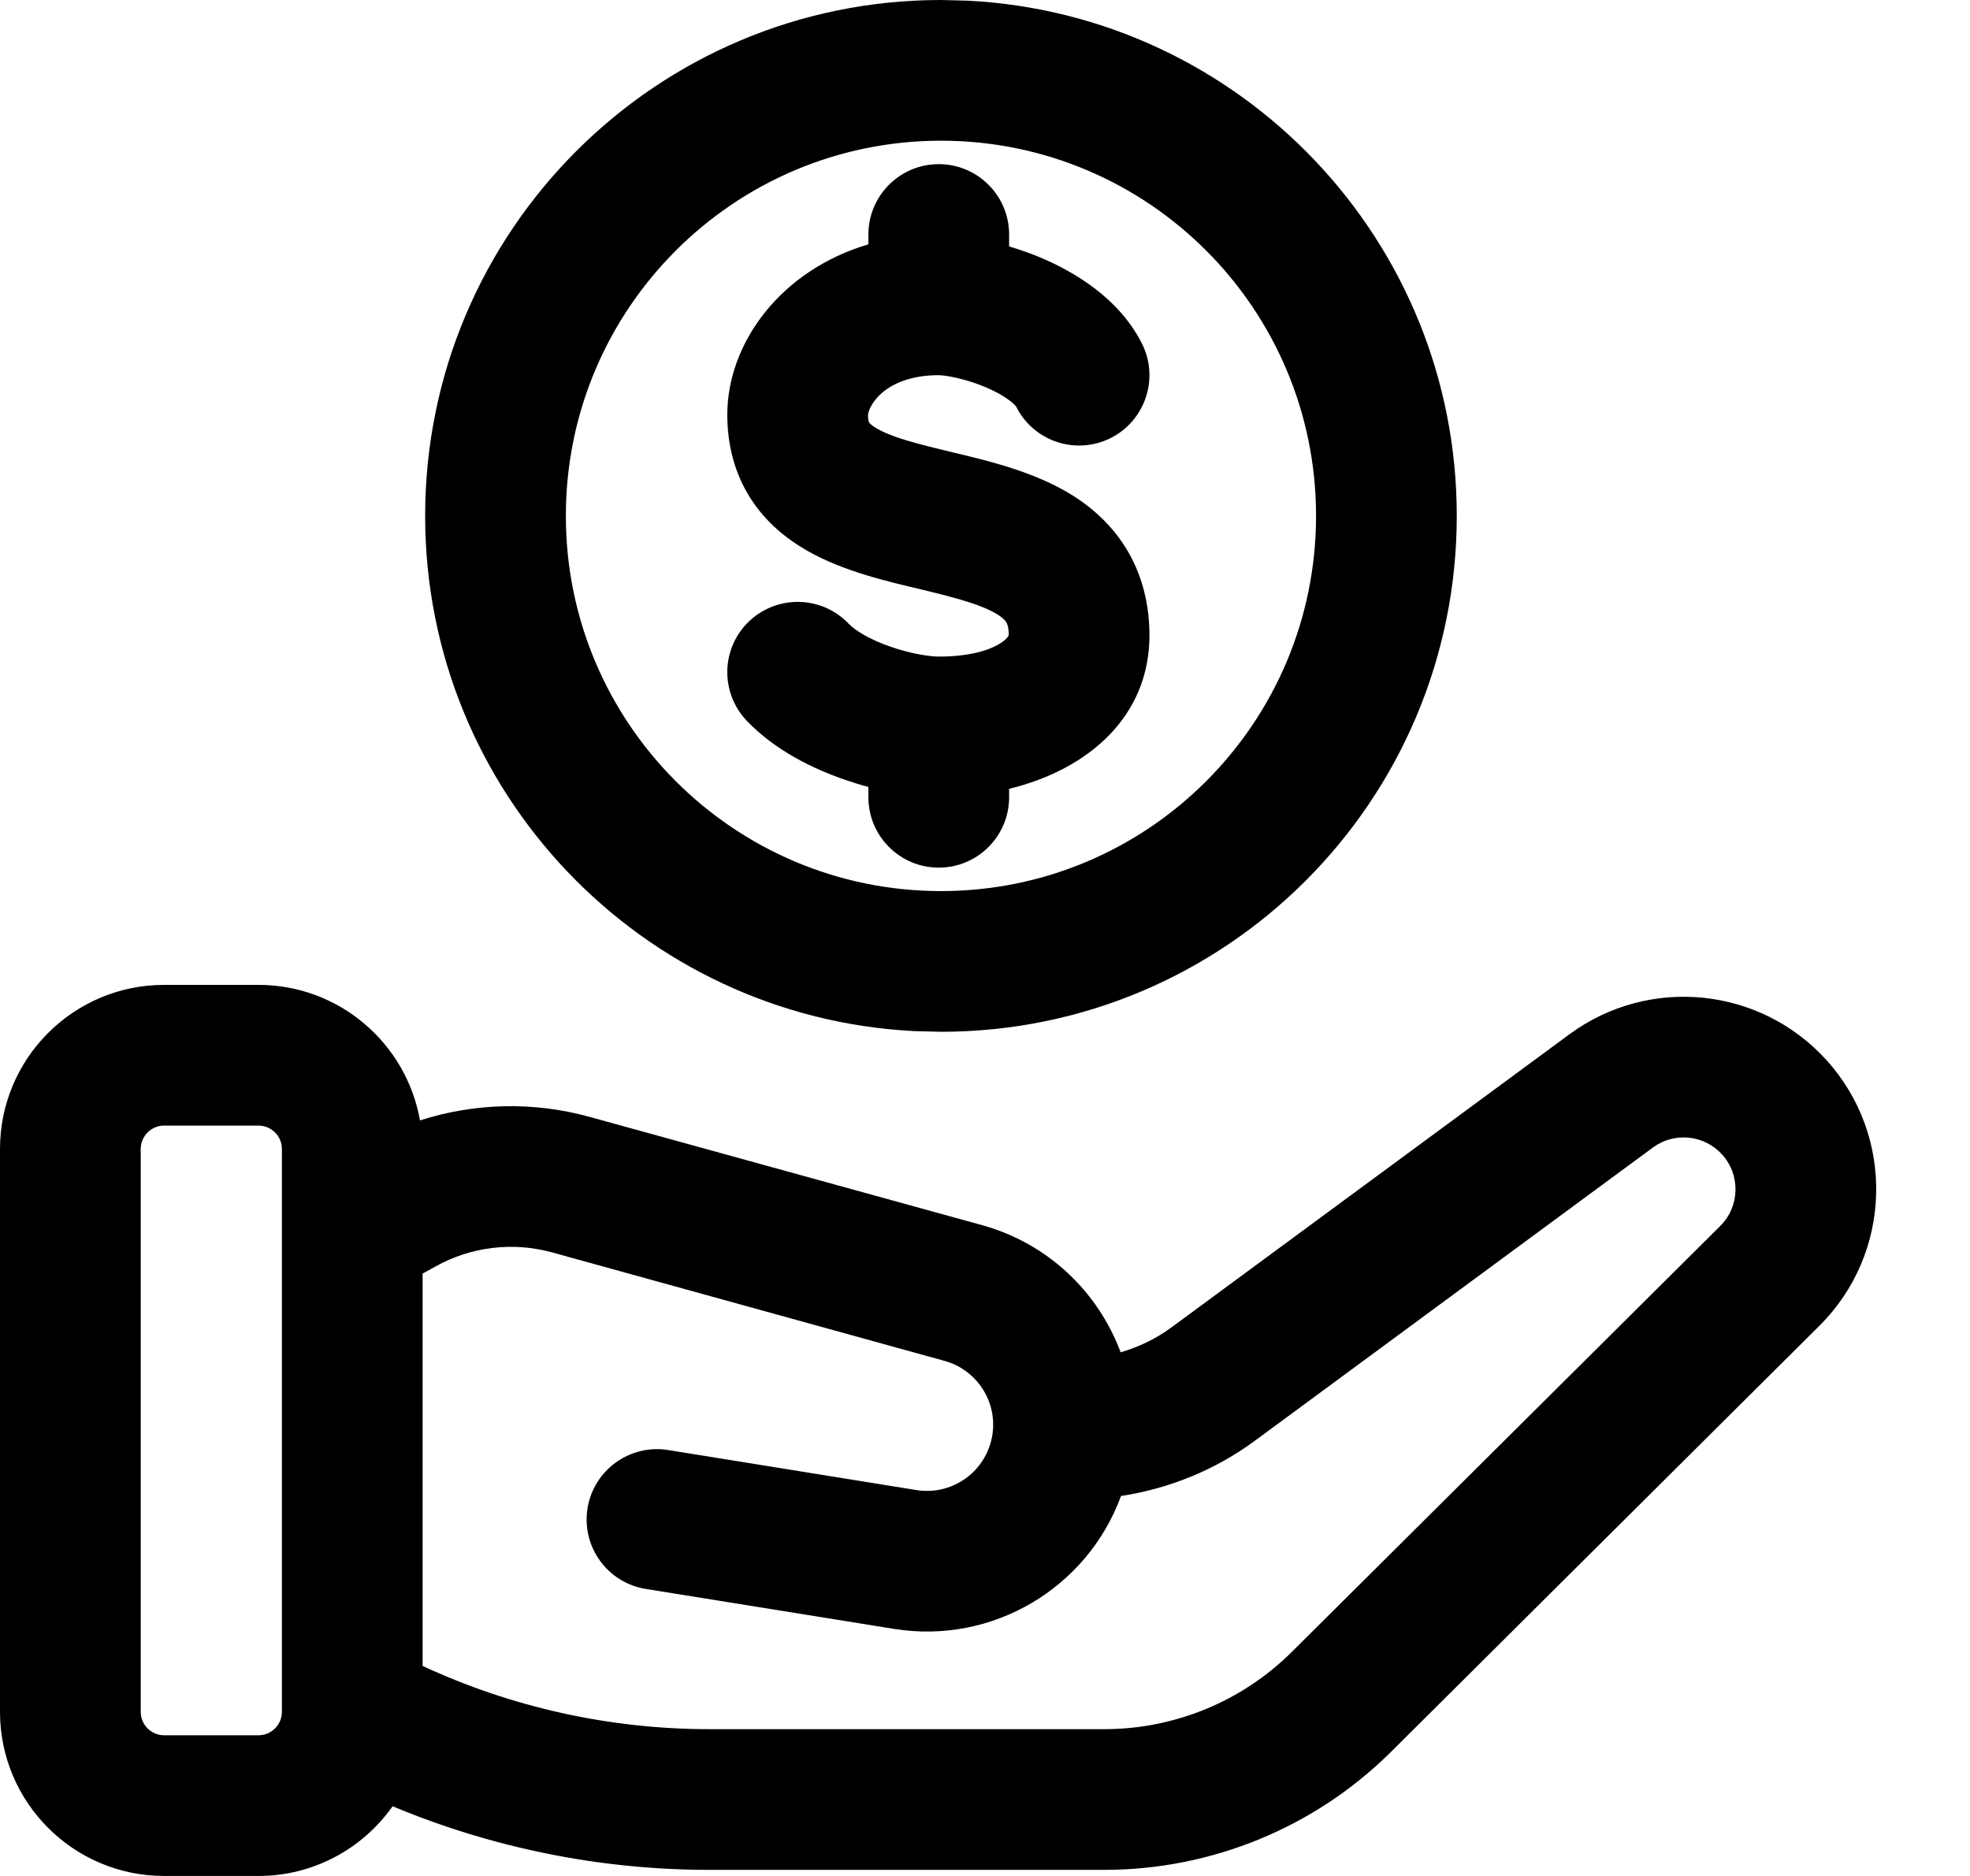
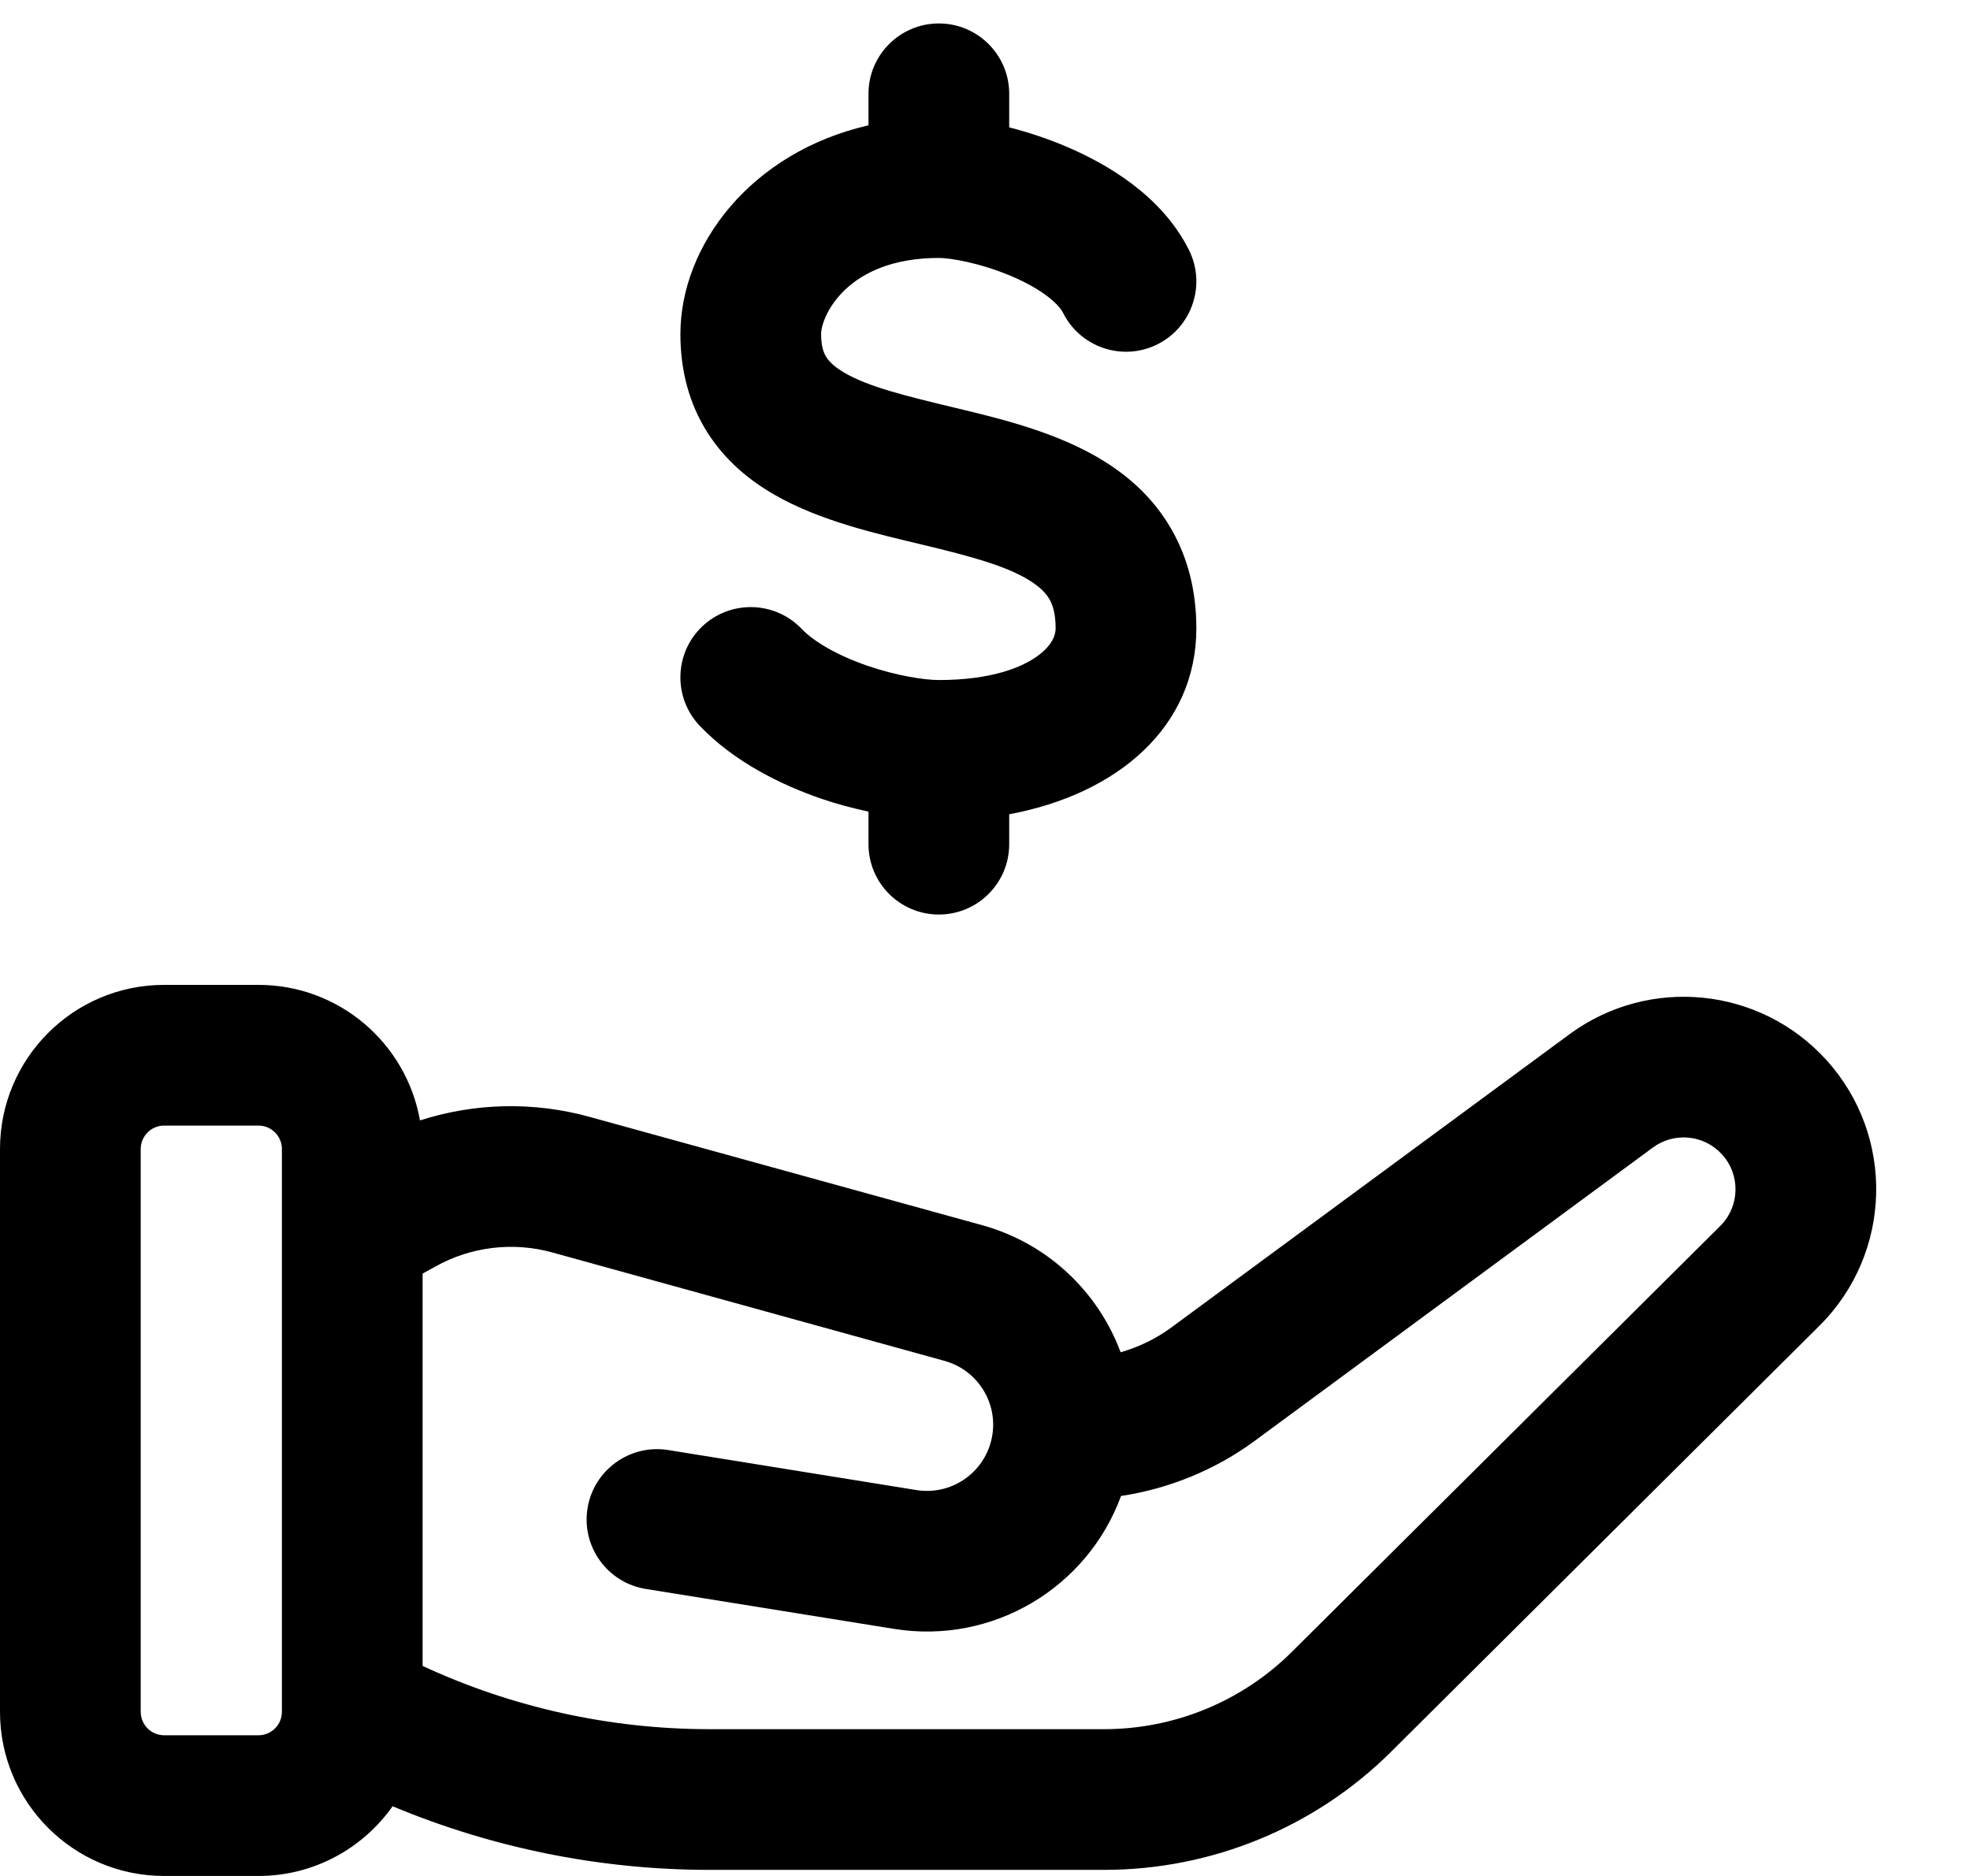
<svg xmlns="http://www.w3.org/2000/svg" width="21" height="20" viewBox="0 0 21 20" fill="none" data-fui-icon="true">
-   <path d="M2.755 10.5C3.617 10.5 4.332 11.124 4.477 11.945C5.058 11.758 5.687 11.742 6.284 11.907L10.47 13.062C11.176 13.258 11.707 13.777 11.946 14.417C12.139 14.361 12.323 14.273 12.487 14.152L16.731 11.026C17.58 10.402 18.763 10.521 19.47 11.302C20.205 12.114 20.172 13.361 19.395 14.134L14.829 18.676C14.018 19.482 12.919 19.934 11.775 19.935H7.555C6.396 19.934 5.251 19.702 4.185 19.257C3.868 19.706 3.346 20 2.755 20H1.75C0.784 20 0 19.216 0 18.25V12.25C0 11.284 0.784 10.5 1.75 10.5H2.755ZM1.75 12C1.612 12 1.5 12.112 1.5 12.25V18.25C1.5 18.388 1.612 18.5 1.75 18.5H2.755C2.893 18.5 3.005 18.388 3.005 18.25V12.25C3.005 12.112 2.893 12 2.755 12H1.75ZM18.357 12.308C18.167 12.098 17.849 12.066 17.621 12.233L13.377 15.36C12.955 15.671 12.464 15.871 11.95 15.949C11.591 16.928 10.584 17.535 9.531 17.366L6.884 16.94C6.475 16.874 6.197 16.489 6.263 16.08C6.329 15.672 6.714 15.394 7.122 15.459L9.77 15.886C10.133 15.944 10.48 15.713 10.567 15.355C10.657 14.986 10.437 14.611 10.07 14.509L5.885 13.352C5.467 13.237 5.019 13.291 4.641 13.503L4.505 13.578V17.761C5.46 18.204 6.501 18.434 7.555 18.435H11.775C12.523 18.434 13.241 18.138 13.771 17.611L18.338 13.07C18.547 12.862 18.555 12.526 18.357 12.308ZM10.313 0.007C13.219 0.154 15.529 2.557 15.529 5.5C15.529 8.537 13.068 11 10.031 11L9.748 10.993C6.843 10.846 4.532 8.443 4.532 5.5C4.532 2.463 6.995 0 10.031 0L10.313 0.007ZM10.031 1.5C7.824 1.5 6.032 3.291 6.032 5.5C6.032 7.709 7.823 9.5 10.031 9.5C12.239 9.5 14.029 7.709 14.029 5.5C14.029 3.291 12.239 1.5 10.031 1.5ZM10.007 1.75C10.421 1.75 10.757 2.086 10.757 2.5V2.627C10.87 2.661 10.983 2.7 11.092 2.746C11.439 2.893 11.927 3.172 12.174 3.665C12.359 4.035 12.208 4.486 11.838 4.671C11.467 4.856 11.017 4.705 10.832 4.335C10.828 4.329 10.809 4.305 10.761 4.269C10.7 4.222 10.615 4.174 10.509 4.129C10.282 4.033 10.071 4 10.007 4C9.68 4 9.49 4.107 9.387 4.202C9.332 4.253 9.296 4.306 9.275 4.351C9.256 4.393 9.253 4.419 9.253 4.422C9.253 4.46 9.257 4.483 9.26 4.492C9.262 4.501 9.265 4.504 9.266 4.505C9.267 4.507 9.282 4.531 9.347 4.568C9.512 4.664 9.764 4.729 10.178 4.828C10.525 4.911 11.028 5.028 11.433 5.281C11.65 5.418 11.864 5.608 12.021 5.874C12.178 6.143 12.253 6.448 12.253 6.774C12.253 7.633 11.61 8.202 10.757 8.41V8.5C10.757 8.914 10.421 9.25 10.007 9.25C9.593 9.25 9.257 8.914 9.257 8.5V8.39C9.174 8.368 9.091 8.342 9.01 8.314C8.673 8.199 8.265 8.003 7.961 7.685C7.675 7.385 7.685 6.911 7.984 6.625C8.284 6.339 8.759 6.349 9.045 6.648C9.116 6.722 9.271 6.819 9.497 6.896C9.719 6.973 9.918 7 10.007 7C10.398 7 10.602 6.905 10.688 6.842C10.767 6.784 10.753 6.753 10.753 6.774C10.753 6.681 10.734 6.644 10.727 6.634C10.72 6.621 10.699 6.592 10.636 6.553C10.478 6.454 10.231 6.383 9.828 6.286C9.492 6.206 8.993 6.096 8.597 5.867C8.382 5.743 8.161 5.566 7.998 5.309C7.831 5.046 7.753 4.744 7.753 4.422C7.753 3.657 8.322 2.881 9.257 2.605V2.5C9.257 2.086 9.593 1.75 10.007 1.75Z" fill="currentColor" />
+   <path d="M2.755 10.5C3.617 10.5 4.332 11.124 4.477 11.945C5.058 11.758 5.687 11.742 6.284 11.907L10.47 13.062C11.176 13.258 11.707 13.777 11.946 14.417C12.139 14.361 12.323 14.273 12.487 14.152L16.731 11.026C17.58 10.402 18.763 10.521 19.47 11.302C20.205 12.114 20.172 13.361 19.395 14.134L14.829 18.676C14.018 19.482 12.919 19.934 11.775 19.935H7.555C6.396 19.934 5.251 19.702 4.185 19.257C3.868 19.706 3.346 20 2.755 20H1.75C0.784 20 0 19.216 0 18.25V12.25C0 11.284 0.784 10.5 1.75 10.5H2.755ZM1.75 12C1.612 12 1.5 12.112 1.5 12.25V18.25C1.5 18.388 1.612 18.5 1.75 18.5H2.755C2.893 18.5 3.005 18.388 3.005 18.25V12.25C3.005 12.112 2.893 12 2.755 12H1.75ZM18.357 12.308C18.167 12.098 17.849 12.066 17.621 12.233L13.377 15.36C12.955 15.671 12.464 15.871 11.95 15.949C11.591 16.928 10.584 17.535 9.531 17.366L6.884 16.94C6.475 16.874 6.197 16.489 6.263 16.08C6.329 15.672 6.714 15.394 7.122 15.459L9.77 15.886C10.133 15.944 10.48 15.713 10.567 15.355C10.657 14.986 10.437 14.611 10.07 14.509L5.885 13.352C5.467 13.237 5.019 13.291 4.641 13.503L4.505 13.578V17.761C5.46 18.204 6.501 18.434 7.555 18.435H11.775C12.523 18.434 13.241 18.138 13.771 17.611L18.338 13.07C18.547 12.862 18.555 12.526 18.357 12.308ZM10.008 0.25C10.422 0.25 10.758 0.586 10.758 1V1.358C10.957 1.409 11.162 1.476 11.357 1.559C11.804 1.747 12.385 2.088 12.674 2.665C12.859 3.035 12.708 3.486 12.338 3.671C11.967 3.856 11.517 3.705 11.332 3.335C11.287 3.245 11.118 3.086 10.774 2.941C10.449 2.804 10.133 2.75 10.008 2.75C9.023 2.75 8.753 3.376 8.753 3.562C8.753 3.7 8.784 3.769 8.809 3.808C8.837 3.852 8.89 3.909 9.003 3.975C9.262 4.125 9.639 4.217 10.178 4.347C10.65 4.46 11.278 4.608 11.776 4.921C12.041 5.087 12.294 5.312 12.477 5.625C12.663 5.941 12.753 6.302 12.753 6.699C12.753 7.745 11.919 8.465 10.758 8.681V9C10.758 9.414 10.422 9.75 10.008 9.75C9.594 9.75 9.258 9.414 9.258 9V8.653C9.093 8.617 8.924 8.573 8.76 8.517C8.329 8.369 7.828 8.124 7.461 7.74C7.175 7.441 7.185 6.966 7.484 6.68C7.784 6.394 8.259 6.405 8.545 6.704C8.678 6.843 8.927 6.987 9.247 7.098C9.563 7.206 9.856 7.25 10.008 7.25C10.567 7.25 10.897 7.115 11.065 6.99C11.227 6.871 11.253 6.759 11.253 6.699C11.253 6.534 11.218 6.441 11.185 6.385C11.149 6.325 11.09 6.261 10.979 6.191C10.728 6.034 10.356 5.932 9.828 5.806C9.367 5.695 8.743 5.557 8.253 5.273C7.991 5.122 7.732 4.912 7.541 4.611C7.347 4.305 7.253 3.951 7.253 3.562C7.253 2.622 7.998 1.625 9.258 1.336V1C9.258 0.586 9.594 0.25 10.008 0.25Z" fill="currentColor" />
</svg>
